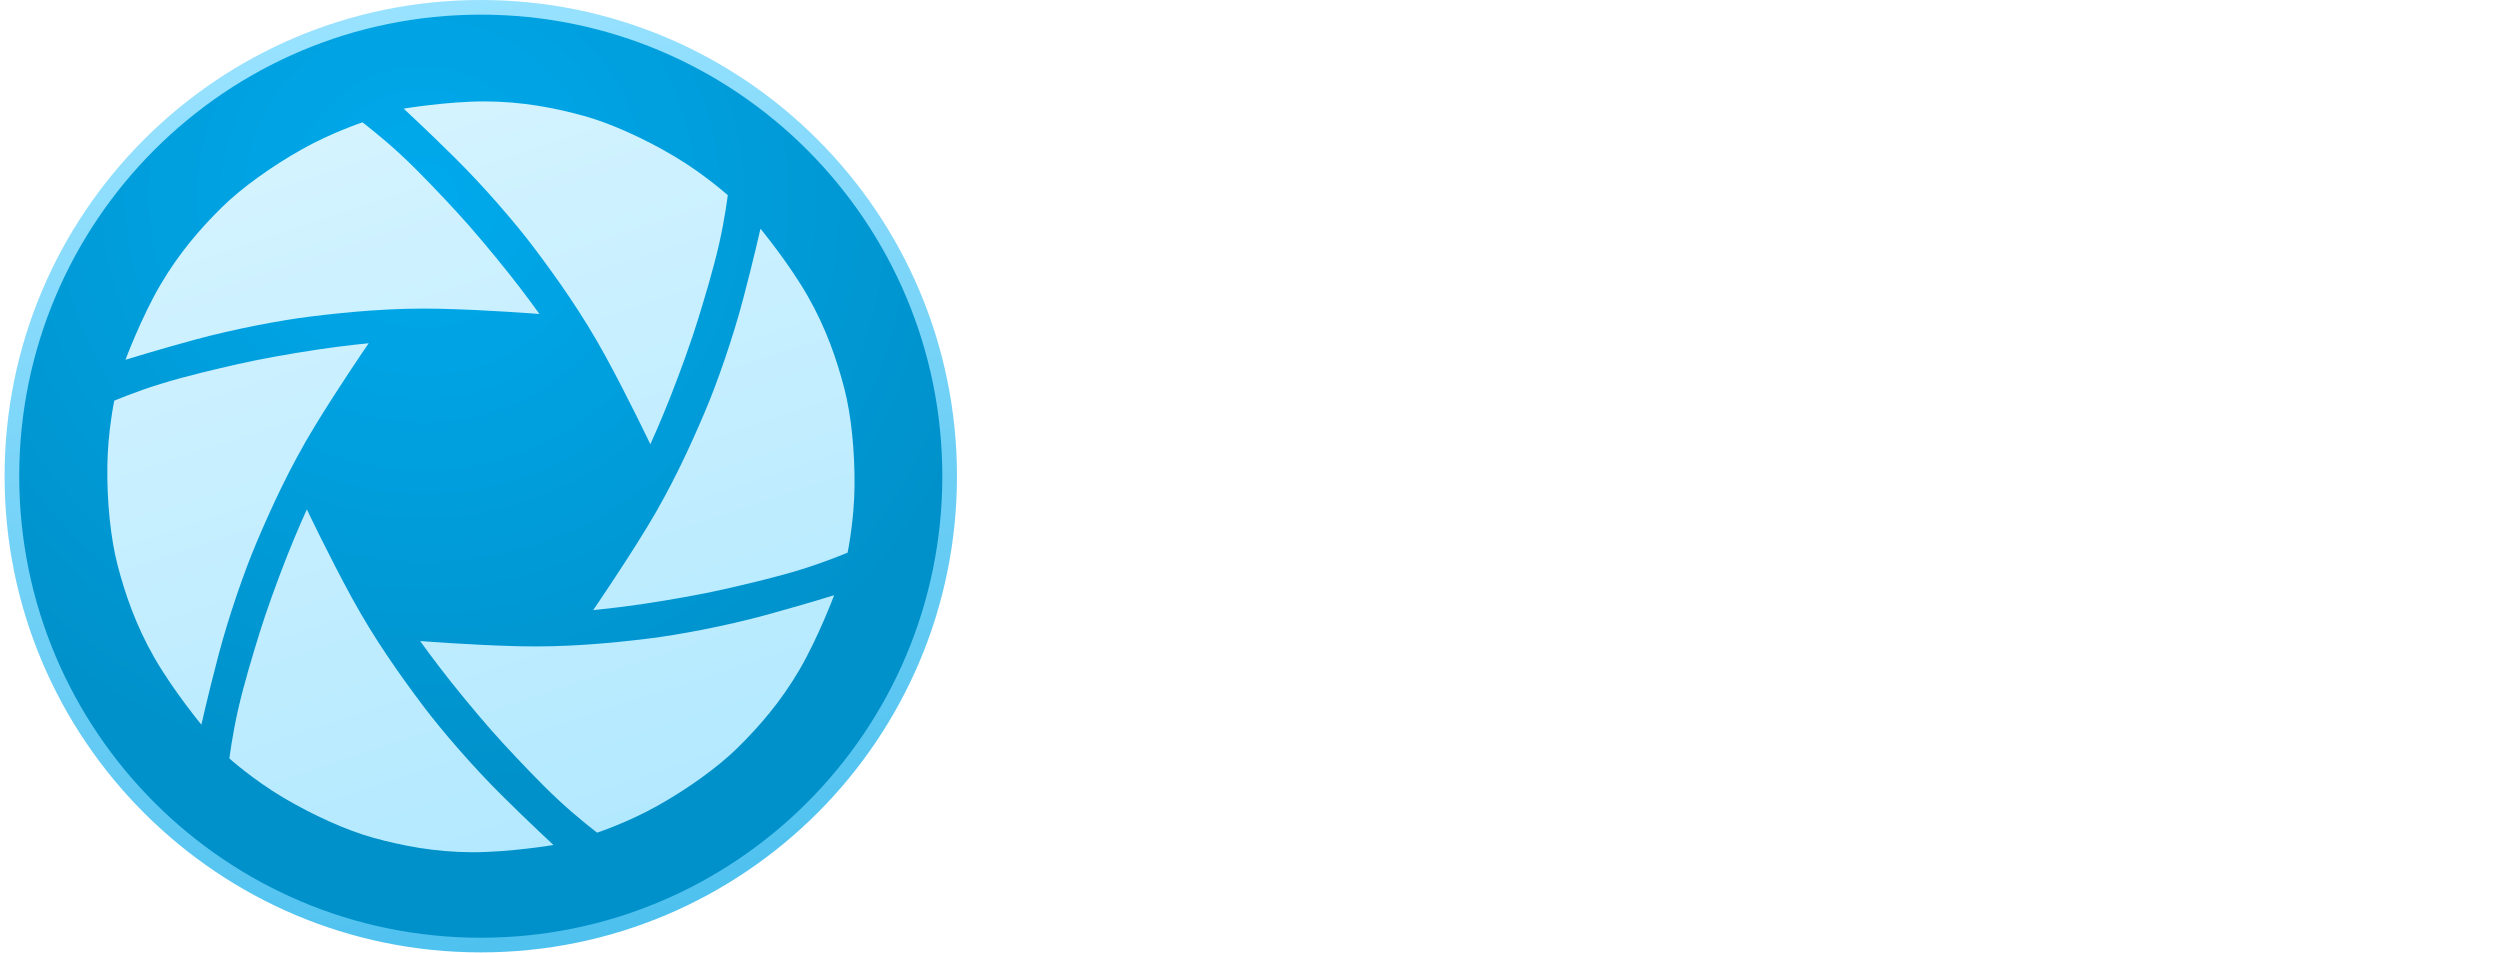
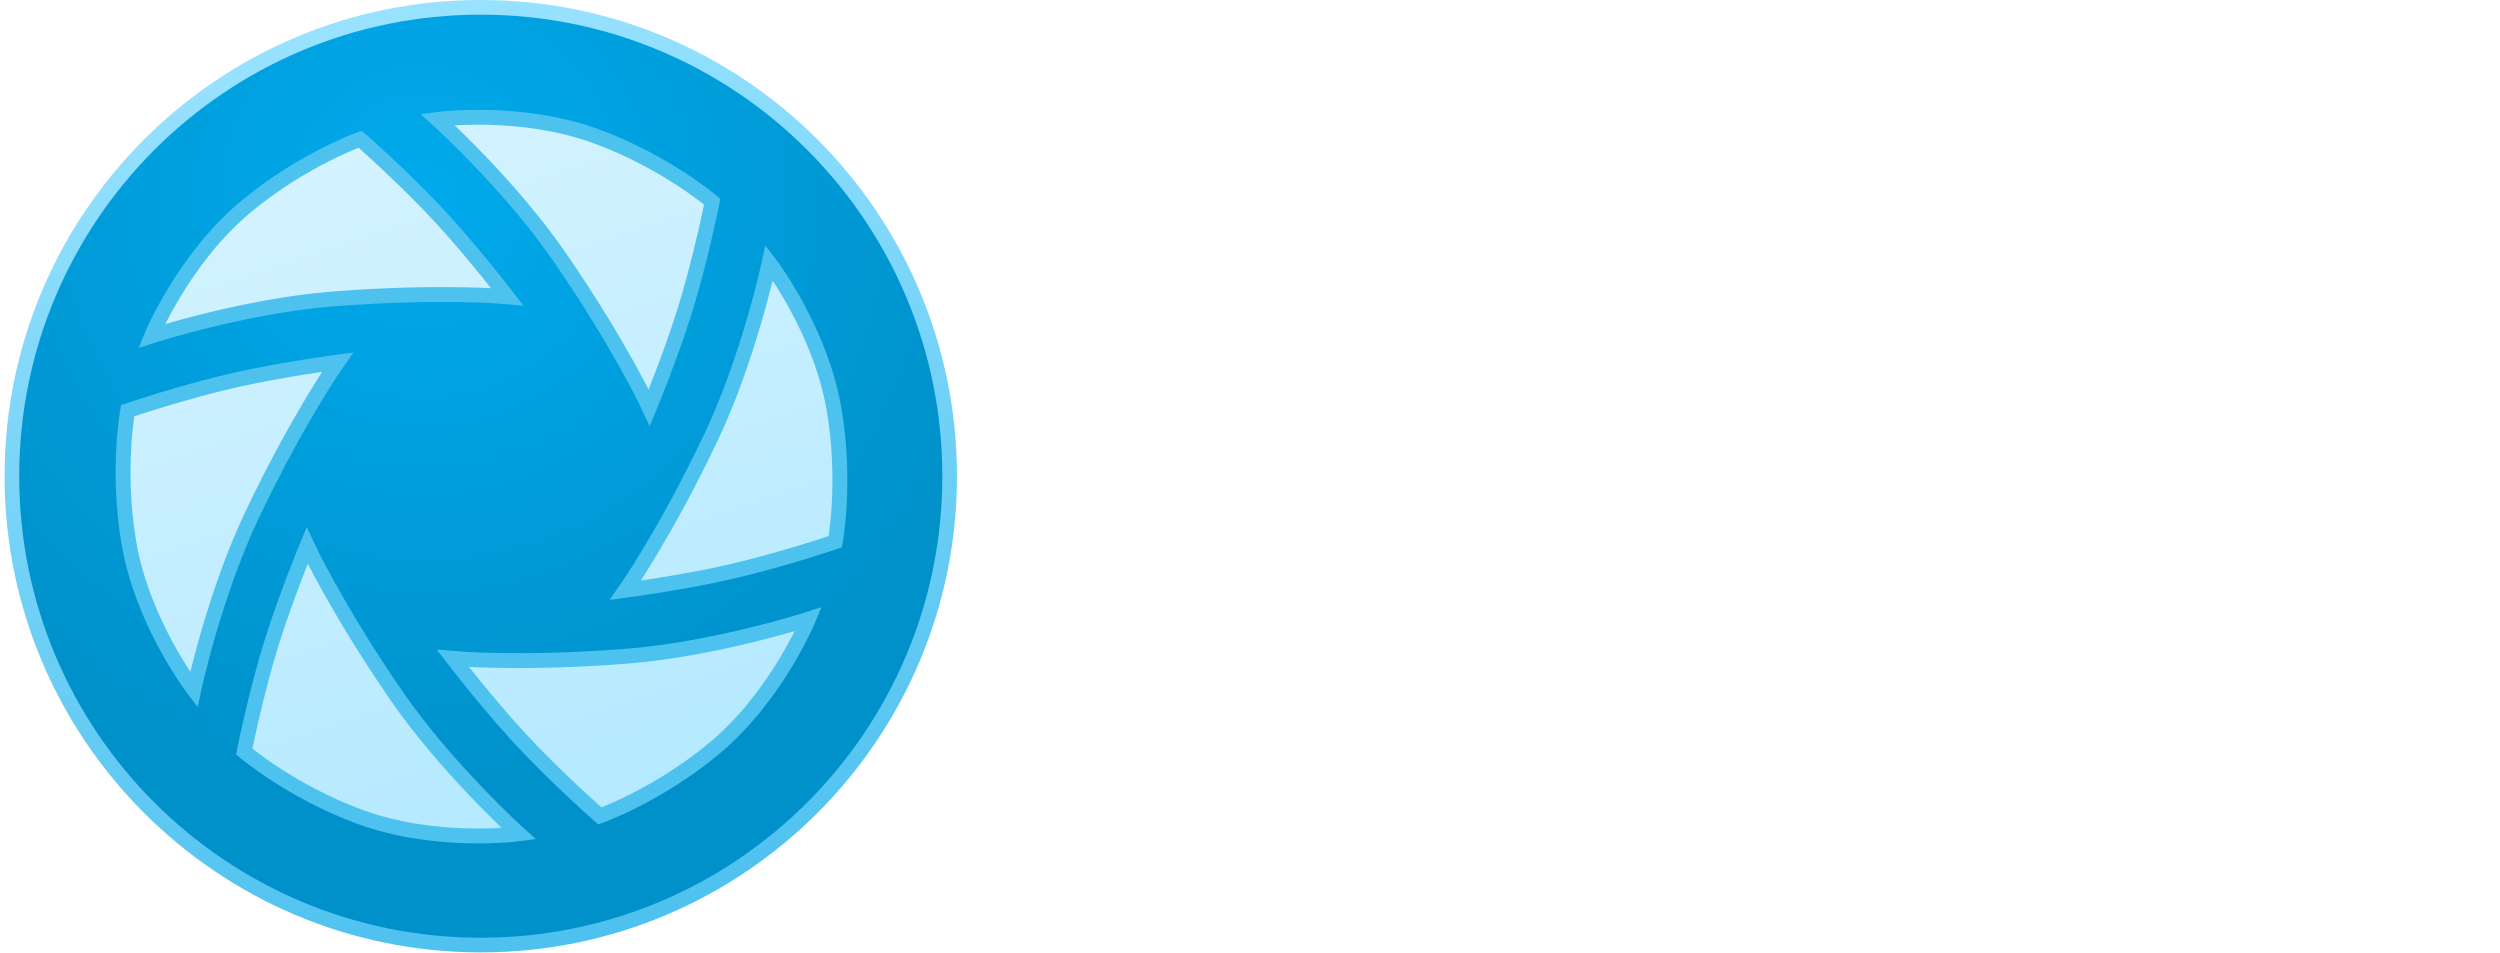
- <svg xmlns="http://www.w3.org/2000/svg" xmlns:ns1="https://boxy-svg.com" viewBox="0 0 170 65" height="48px" width="126px">
+ <svg xmlns="http://www.w3.org/2000/svg" xmlns:ns1="https://boxy-svg.com" viewBox="0 0 170 65" width="126px" height="48px">
  <defs>
    <ns1:grid x="0" y="0" width="190" height="80" />
    <radialGradient id="gradient-6" gradientUnits="userSpaceOnUse" cx="152.286" cy="126.898" r="330" gradientTransform="matrix(0.638467, -1.091841, 1.097297, 0.641658, 52.65612, 215.4018)">
      <stop offset="0" style="stop-color: rgb(0, 170, 237);" />
      <stop offset="1" style="stop-color: rgb(0, 145, 202);" />
    </radialGradient>
    <linearGradient id="gradient-7" gradientUnits="userSpaceOnUse" x1="330" y1="0" x2="330" y2="660" gradientTransform="matrix(0.980745, -0.195296, 0.195753, 0.983035, -58.73431, 67.66556)">
      <stop offset="0" style="stop-color: rgb(152, 226, 255);" />
      <stop offset="1" style="stop-color: rgb(78, 193, 239);" />
    </linearGradient>
-     <linearGradient gradientUnits="userSpaceOnUse" x1="330.905" y1="39.833" x2="330.905" y2="619.809" id="gradient-0" gradientTransform="matrix(0.864946, -0.286448, 0.284727, 0.859748, -50.80926, 138.1604)">
+     <linearGradient gradientUnits="userSpaceOnUse" x1="330.905" y1="39.833" x2="330.905" y2="619.809" id="gradient-14" gradientTransform="matrix(0.864946, -0.286448, 0.284727, 0.859748, 77.34318, 41.39827)">
      <stop offset="0" style="stop-color: rgb(212, 243, 255);" />
      <stop offset="1" style="stop-color: rgb(179, 233, 255);" />
    </linearGradient>
  </defs>
  <g transform="matrix(1, 0, 0, 1, -10.1, -7.500001)">
    <g transform="matrix(0.09697, 0, 0, 0.09697, 10.60689, 8.294015)">
      <circle style="paint-order: fill; stroke-width: 10.312px; fill: url(&quot;#gradient-6&quot;); stroke: url(&quot;#gradient-7&quot;);" cx="329.929" cy="326.968" r="330">
        </circle>
-       <path style="stroke-width: 10.476px; fill: url(&quot;#gradient-0&quot;);" d="M 275.669 68.276 C 275.669 68.276 306.801 63.093 333.139 63.195 C 359.477 63.295 382.469 67.845 402.663 73.425 C 421.352 78.589 445.069 89.326 466.04 101.764 C 487.01 114.204 503.788 129.183 503.788 129.183 C 503.788 129.183 501.859 145.085 497.663 163.553 C 493.468 182.03 487.01 203.073 482.549 217.546 C 477.963 232.413 470.443 253.207 463.318 271.311 C 456.191 289.411 449.272 304.499 449.272 304.499 C 449.272 304.499 433.891 272.148 417.786 242.637 C 401.683 213.121 383.815 188.007 367.68 166.543 C 354.208 148.613 332.128 123.131 312.185 103.353 C 292.244 83.573 275.669 68.276 275.669 68.276 Z M 79.852 245.036 C 79.852 245.036 90.926 215.484 104.183 192.725 C 117.439 169.967 132.876 152.328 147.803 137.633 C 161.621 124.026 182.777 108.856 204.037 96.914 C 225.294 84.973 246.656 77.932 246.656 77.932 C 246.656 77.932 259.459 87.556 273.359 100.424 C 287.261 113.294 302.258 129.408 312.558 140.509 C 323.143 151.913 337.39 168.823 349.506 184.043 C 361.618 199.266 371.227 212.804 371.227 212.804 C 371.227 212.804 335.518 209.95 301.908 209.139 C 268.298 208.327 237.61 211.245 210.957 214.484 C 188.692 217.188 155.583 223.569 128.483 230.949 C 101.385 238.331 79.852 245.036 79.852 245.036 Z M 526.797 152.772 C 526.797 152.772 546.855 177.14 559.936 200.002 C 573.019 222.86 580.575 245.048 585.84 265.323 C 590.709 284.095 593.274 310 592.984 334.382 C 592.697 358.762 588.113 380.784 588.113 380.784 C 588.113 380.784 573.378 387.059 555.285 392.663 C 537.188 398.267 515.733 403.197 500.971 406.568 C 485.801 410.032 464.034 413.916 444.792 416.799 C 425.554 419.675 409.025 421.228 409.025 421.228 C 409.025 421.228 429.352 391.729 446.859 363.03 C 464.367 334.326 477.184 306.295 487.705 281.59 C 496.497 260.958 507.524 229.094 514.683 201.936 C 521.839 174.774 526.797 152.772 526.797 152.772 Z M 578.637 410.749 C 578.637 410.749 567.562 440.3 554.306 463.06 C 541.05 485.818 525.612 503.458 510.684 518.152 C 496.865 531.758 475.711 546.929 454.452 558.871 C 433.195 570.811 411.833 577.854 411.833 577.854 C 411.833 577.854 399.028 568.23 385.128 555.362 C 371.227 542.491 356.23 526.377 345.93 515.276 C 335.346 503.872 321.099 486.963 308.982 471.742 C 296.869 456.518 287.261 442.981 287.261 442.981 C 287.261 442.981 322.97 445.835 356.581 446.647 C 390.19 447.457 420.878 444.54 447.532 441.302 C 469.797 438.597 502.904 432.217 530.005 424.836 C 557.103 417.454 578.637 410.749 578.637 410.749 Z M 381.112 586.553 C 381.112 586.553 349.985 591.736 323.646 591.633 C 297.308 591.535 274.315 586.984 254.123 581.405 C 235.433 576.239 211.714 565.504 190.744 553.064 C 169.775 540.625 152.996 525.647 152.996 525.647 C 152.996 525.647 154.927 509.744 159.121 491.275 C 163.316 472.8 169.775 451.757 174.237 437.285 C 178.823 422.417 186.343 401.621 193.466 383.519 C 200.594 365.419 207.514 350.33 207.514 350.33 C 207.514 350.33 222.894 382.682 238.999 412.193 C 255.1 441.706 272.97 466.821 289.104 488.286 C 302.576 506.216 324.658 531.699 344.599 551.477 C 364.541 571.256 381.112 586.553 381.112 586.553 Z M 133.274 501.846 C 133.274 501.846 113.219 477.479 100.139 454.618 C 87.057 431.758 79.501 409.57 74.237 389.296 C 69.366 370.524 66.803 344.617 67.092 320.237 C 67.381 295.855 71.962 273.835 71.962 273.835 C 71.962 273.835 86.699 267.557 104.792 261.956 C 122.889 256.349 144.343 251.421 159.105 248.051 C 174.275 244.587 196.043 240.703 215.282 237.82 C 234.522 234.942 251.053 233.391 251.053 233.391 C 251.053 233.391 230.724 262.889 213.217 291.588 C 195.71 320.293 182.892 348.324 172.371 373.028 C 163.58 393.661 152.551 425.525 145.393 452.682 C 138.236 479.844 133.274 501.846 133.274 501.846 Z" />
+       <g transform="matrix(1, 0, 0, 1, -128.2619, 96.53626)">
+         <path style="stroke-width: 10.476px; fill: url(&quot;#gradient-14&quot;); stroke: rgb(78, 194, 239);" d="M 427.78 -20.675 C 427.78 -20.675 486.102 -28.502 539.938 -8.636 C 587.981 9.093 621.081 37.184 621.081 37.184 C 621.081 37.184 612.73 79.188 601.386 115.158 C 591.155 147.6 576.814 182.2 576.814 182.2 C 576.814 182.2 556.669 138.712 514.104 76.797 C 478.741 25.358 427.78 -20.675 427.78 -20.675 Z M 661.192 80.214 C 661.192 80.214 697.131 126.809 706.844 183.365 C 715.512 233.836 707.735 276.547 707.735 276.547 C 707.735 276.547 667.183 290.317 630.36 298.478 C 597.148 305.838 560.013 310.719 560.013 310.719 C 560.013 310.719 587.603 271.529 619.94 203.709 C 646.806 147.364 661.192 80.214 661.192 80.214 Z M 688.795 331.078 C 688.795 331.078 666.412 385.5 622.29 422.191 C 582.915 454.932 542.037 469.552 542.037 469.552 C 542.037 469.552 509.836 441.318 484.357 413.509 C 461.377 388.428 438.583 358.708 438.583 358.708 C 438.583 358.708 486.317 363.006 561.22 357.101 C 623.449 352.195 688.795 331.078 688.795 331.078 Z M 226.536 131.707 C 226.536 131.707 248.919 77.286 293.041 40.595 C 332.416 7.853 373.294 -6.767 373.294 -6.767 C 373.294 -6.767 405.495 21.468 430.974 49.277 C 453.954 74.358 476.748 104.078 476.748 104.078 C 476.748 104.078 429.014 99.78 354.111 105.685 C 291.882 110.59 226.536 131.707 226.536 131.707 Z M 256.202 380.657 C 256.202 380.657 220.262 334.062 210.549 277.506 C 201.881 227.035 209.658 184.324 209.658 184.324 C 209.658 184.324 250.21 170.554 287.033 162.393 C 320.244 155.032 357.379 150.152 357.379 150.152 C 357.379 150.152 329.79 189.342 297.453 257.162 C 270.587 313.507 256.202 380.657 256.202 380.657 Z M 485 482.134 C 485 482.134 426.678 489.961 372.842 470.095 C 324.799 452.366 291.699 424.275 291.699 424.275 C 291.699 424.275 300.05 382.271 311.394 346.301 C 321.625 313.859 335.966 279.259 335.966 279.259 C 335.966 279.259 356.111 322.747 398.676 384.662 C 434.039 436.101 485 482.134 485 482.134 Z" />
+       </g>
    </g>
    <g transform="matrix(0.341978, 0, 0, 0.341978, 8.208615, 6.161749)" style="">
-       <path d="M 224.881 62.515 L 224.553 57.355 L 249.287 53.997 Q 248.959 49.493 246.175 46.585 Q 243.39 43.678 238.476 43.678 Q 233.398 43.678 230.081 47.323 Q 226.764 50.967 226.764 57.765 L 226.764 59.567 Q 227.338 66.119 231.064 69.517 Q 234.791 72.916 241.261 72.916 Q 244.7 72.916 247.485 71.77 Q 250.27 70.623 251.908 69.313 Q 252.809 69.886 253.341 70.664 Q 253.873 71.442 253.873 72.425 Q 253.873 73.981 252.112 75.332 Q 250.352 76.684 247.444 77.503 Q 244.537 78.322 240.933 78.322 Q 234.627 78.322 229.999 76.029 Q 225.372 73.735 222.874 69.19 Q 220.376 64.644 220.376 58.092 Q 220.376 53.424 221.727 49.78 Q 223.079 46.135 225.495 43.596 Q 227.911 41.057 231.269 39.706 Q 234.627 38.355 238.558 38.355 Q 243.554 38.355 247.362 40.484 Q 251.171 42.613 253.341 46.422 Q 255.511 50.23 255.511 55.144 Q 255.511 56.946 254.692 57.724 Q 253.873 58.502 252.399 58.666 Z M 278.524 72.998 Q 281.964 72.998 284.216 72.302 Q 286.469 71.606 287.452 70.951 L 287.452 59.075 L 277.296 60.14 Q 273.037 60.468 270.99 62.024 Q 268.942 63.58 268.942 66.528 Q 268.942 69.558 271.358 71.278 Q 273.774 72.998 278.524 72.998 Z M 278.443 38.355 Q 285.568 38.355 289.745 41.549 Q 293.922 44.743 293.922 51.622 L 293.922 71.033 Q 293.922 72.834 293.225 73.776 Q 292.529 74.718 291.137 75.537 Q 289.171 76.602 285.895 77.503 Q 282.619 78.404 278.524 78.404 Q 270.826 78.404 266.608 75.373 Q 262.39 72.343 262.39 66.61 Q 262.39 61.287 265.953 58.461 Q 269.515 55.635 275.822 55.062 L 287.452 53.916 L 287.452 51.622 Q 287.452 47.527 284.995 45.644 Q 282.538 43.76 278.361 43.76 Q 275.003 43.76 271.931 44.743 Q 268.86 45.726 266.485 46.954 Q 265.83 46.381 265.298 45.603 Q 264.765 44.825 264.765 44.006 Q 264.765 41.876 267.14 40.73 Q 269.352 39.583 272.259 38.969 Q 275.167 38.355 278.443 38.355 Z M 332.578 67.183 Q 332.578 72.425 328.728 75.373 Q 324.879 78.322 317.59 78.322 Q 311.365 78.322 307.434 76.397 Q 303.503 74.472 303.503 72.179 Q 303.503 71.196 304.035 70.255 Q 304.568 69.313 305.632 68.739 Q 307.844 70.296 310.792 71.606 Q 313.741 72.916 317.508 72.916 Q 326.026 72.916 326.026 67.183 Q 326.026 64.808 324.592 63.293 Q 323.159 61.778 320.374 61.123 L 313.577 59.321 Q 308.581 58.092 306.288 55.513 Q 303.994 52.933 303.994 49.083 Q 303.994 44.743 307.516 41.549 Q 311.038 38.355 318.245 38.355 Q 322.094 38.355 324.961 39.133 Q 327.827 39.911 329.424 41.18 Q 331.021 42.45 331.021 43.924 Q 331.021 44.988 330.489 45.807 Q 329.957 46.626 329.056 47.036 Q 328.073 46.381 326.558 45.603 Q 325.043 44.825 322.995 44.292 Q 320.948 43.76 318.491 43.76 Q 314.887 43.76 312.676 45.152 Q 310.465 46.545 310.465 49.083 Q 310.465 50.885 311.734 52.237 Q 313.003 53.588 315.788 54.243 L 321.439 55.635 Q 327.008 56.946 329.793 59.771 Q 332.578 62.597 332.578 67.183 Z M 348.957 68.821 Q 347.565 66.201 345.599 61.737 Q 343.633 57.273 341.545 51.745 Q 339.457 46.217 337.573 40.484 Q 338.146 39.665 339.088 39.174 Q 340.03 38.682 341.095 38.682 Q 342.487 38.682 343.388 39.419 Q 344.289 40.156 344.862 41.876 Q 347.319 48.756 350.022 55.554 Q 352.724 62.351 356 69.64 L 356.328 69.64 Q 358.048 66.201 359.932 61.041 Q 361.815 55.881 363.535 50.148 Q 365.255 44.415 366.402 39.337 Q 366.975 39.092 367.671 38.887 Q 368.367 38.682 369.186 38.682 Q 370.579 38.682 371.479 39.378 Q 372.38 40.074 372.38 41.467 Q 372.38 42.777 371.643 45.848 Q 370.906 48.92 369.637 52.974 Q 368.367 57.028 366.688 61.573 Q 365.009 66.119 363.085 70.5 Q 361.16 74.882 359.194 78.404 Q 355.427 85.365 352.315 89.092 Q 349.203 92.818 346.582 92.818 Q 344.698 92.818 343.674 91.835 Q 342.651 90.852 342.405 89.542 Q 344.207 87.986 346.459 85.406 Q 348.711 82.826 350.8 79.837 Q 352.888 76.848 354.199 74.145 Q 352.806 73.735 351.619 72.671 Q 350.431 71.606 348.957 68.821 Z" style="line-height: 191.825px; text-wrap-mode: nowrap; fill: rgb(255, 255, 255);" />
-       <path d="M 221.218 109.444 Q 221.218 107.069 222.897 105.431 Q 224.576 103.793 227.115 103.793 Q 229.736 103.793 231.333 105.431 Q 232.93 107.069 232.93 109.444 Q 232.93 111.738 231.333 113.417 Q 229.736 115.096 227.115 115.096 Q 224.576 115.096 222.897 113.417 Q 221.218 111.738 221.218 109.444 Z M 222.037 138.109 L 232.193 138.109 L 232.193 159.567 Q 231.538 159.813 230.309 160.018 Q 229.081 160.222 227.606 160.222 Q 224.822 160.222 223.43 159.199 Q 222.037 158.175 222.037 155.554 Z M 232.193 143.269 L 222.037 143.269 L 222.037 121.32 Q 222.692 121.074 223.962 120.869 Q 225.231 120.665 226.706 120.665 Q 229.572 120.665 230.882 121.688 Q 232.193 122.712 232.193 125.415 Z M 276.883 132.95 L 276.883 142.286 L 266.81 142.286 L 266.81 134.096 Q 266.81 130.902 264.885 129.387 Q 262.96 127.872 260.012 127.872 Q 257.882 127.872 256.122 128.486 Q 254.361 129.1 253.132 129.919 L 253.132 142.286 L 243.059 142.286 L 243.059 129.264 Q 243.059 127.299 243.878 126.029 Q 244.697 124.76 246.335 123.695 Q 248.873 121.975 252.6 120.91 Q 256.326 119.846 260.339 119.846 Q 264.353 119.846 267.71 121.074 Q 271.068 122.303 273.198 124.678 Q 273.771 125.169 274.262 125.661 Q 274.754 126.152 275.081 126.807 Q 275.819 128.036 276.351 129.633 Q 276.883 131.23 276.883 132.95 Z M 300.552 133.769 L 300.552 142.286 L 290.479 142.286 L 290.479 134.096 Q 290.479 130.902 288.677 129.387 Q 286.875 127.872 283.845 127.872 Q 281.633 127.872 279.545 128.773 Q 277.457 129.674 275.982 131.148 L 270.905 125.005 Q 273.443 122.876 276.883 121.361 Q 280.323 119.846 285.073 119.846 Q 289.414 119.846 292.936 121.238 Q 296.457 122.63 298.505 125.743 Q 300.552 128.855 300.552 133.769 Z M 243.059 138.355 L 253.132 138.355 L 253.132 159.567 Q 252.477 159.813 251.249 160.018 Q 250.02 160.222 248.546 160.222 Q 245.761 160.222 244.41 159.199 Q 243.059 158.175 243.059 155.554 Z M 266.81 138.355 L 276.883 138.355 L 276.883 159.567 Q 276.228 159.813 274.959 160.018 Q 273.689 160.222 272.297 160.222 Q 269.43 160.222 268.12 159.199 Q 266.81 158.175 266.81 155.554 Z M 290.479 138.355 L 300.552 138.355 L 300.552 159.567 Q 299.979 159.813 298.71 160.018 Q 297.44 160.222 296.048 160.222 Q 293.181 160.222 291.83 159.199 Q 290.479 158.175 290.479 155.554 Z M 326.339 153.261 Q 328.796 153.261 330.762 152.77 Q 332.727 152.278 333.628 151.705 L 333.628 142.368 L 325.52 143.187 Q 322.162 143.433 320.401 144.62 Q 318.641 145.808 318.641 148.101 Q 318.641 150.476 320.524 151.869 Q 322.408 153.261 326.339 153.261 Z M 325.93 119.846 Q 333.956 119.846 338.706 123.245 Q 343.456 126.643 343.456 133.933 L 343.456 152.77 Q 343.456 154.735 342.514 155.882 Q 341.573 157.028 340.098 157.929 Q 337.805 159.24 334.283 160.1 Q 330.762 160.96 326.339 160.96 Q 318.149 160.96 313.481 157.806 Q 308.813 154.653 308.813 148.429 Q 308.813 142.942 312.293 140.034 Q 315.774 137.127 322.408 136.471 L 333.546 135.325 L 333.546 133.851 Q 333.546 130.575 331.294 129.1 Q 329.042 127.626 324.947 127.626 Q 321.753 127.626 318.722 128.445 Q 315.692 129.264 313.317 130.411 Q 312.498 129.756 311.843 128.609 Q 311.188 127.462 311.188 126.234 Q 311.188 123.286 314.464 121.893 Q 316.757 120.829 319.828 120.337 Q 322.899 119.846 325.93 119.846 Z M 369.795 158.339 Q 364.963 158.339 360.868 156.496 Q 356.773 154.653 354.316 150.394 Q 351.859 146.136 351.859 139.174 Q 351.859 132.786 354.357 128.486 Q 356.855 124.186 361.4 122.016 Q 365.946 119.846 371.843 119.846 Q 376.02 119.846 379.582 120.91 Q 383.145 121.975 385.274 123.367 Q 386.667 124.268 387.527 125.538 Q 388.386 126.807 388.386 128.609 L 388.386 154.162 L 378.558 154.162 L 378.558 129.51 Q 377.494 128.855 375.938 128.363 Q 374.382 127.872 372.088 127.872 Q 367.584 127.872 364.758 130.657 Q 361.933 133.441 361.933 139.174 Q 361.933 145.48 364.676 148.019 Q 367.42 150.558 371.433 150.558 Q 374.545 150.558 376.47 149.494 Q 378.395 148.429 379.705 147.2 L 380.033 155.39 Q 378.558 156.537 375.979 157.438 Q 373.399 158.339 369.795 158.339 Z M 378.722 159.977 L 378.722 151.951 L 388.386 151.951 L 388.386 160.304 Q 388.386 165.874 385.848 169.354 Q 383.309 172.835 378.927 174.473 Q 374.545 176.111 369.14 176.111 Q 364.881 176.111 361.728 175.292 Q 358.575 174.473 357.101 173.572 Q 354.398 171.934 354.398 169.068 Q 354.398 167.593 355.053 166.447 Q 355.708 165.3 356.609 164.727 Q 358.657 166.037 361.728 167.02 Q 364.799 168.003 368.239 168.003 Q 373.153 168.003 375.938 166.078 Q 378.722 164.154 378.722 159.977 Z M 398.331 109.444 Q 398.331 107.069 400.01 105.431 Q 401.689 103.793 404.228 103.793 Q 406.849 103.793 408.446 105.431 Q 410.043 107.069 410.043 109.444 Q 410.043 111.738 408.446 113.417 Q 406.849 115.096 404.228 115.096 Q 401.689 115.096 400.01 113.417 Q 398.331 111.738 398.331 109.444 Z M 399.15 138.109 L 409.306 138.109 L 409.306 159.567 Q 408.65 159.813 407.422 160.018 Q 406.193 160.222 404.719 160.222 Q 401.935 160.222 400.542 159.199 Q 399.15 158.175 399.15 155.554 Z M 409.306 143.269 L 399.15 143.269 L 399.15 121.32 Q 399.805 121.074 401.075 120.869 Q 402.344 120.665 403.818 120.665 Q 406.685 120.665 407.995 121.688 Q 409.306 122.712 409.306 125.415 Z M 455.962 134.424 L 455.962 142.368 L 445.888 142.368 L 445.888 134.833 Q 445.888 131.23 443.84 129.551 Q 441.793 127.872 438.353 127.872 Q 435.814 127.872 433.808 128.486 Q 431.801 129.1 430.245 129.919 L 430.245 142.368 L 420.171 142.368 L 420.171 129.264 Q 420.171 127.299 420.99 126.029 Q 421.809 124.76 423.447 123.695 Q 425.904 122.057 429.795 120.951 Q 433.685 119.846 438.435 119.846 Q 446.707 119.846 451.334 123.531 Q 455.962 127.217 455.962 134.424 Z M 420.171 138.355 L 430.245 138.355 L 430.245 159.567 Q 429.59 159.813 428.361 160.018 Q 427.133 160.222 425.659 160.222 Q 422.874 160.222 421.523 159.199 Q 420.171 158.175 420.171 155.554 Z M 445.888 138.355 L 455.962 138.355 L 455.962 159.567 Q 455.388 159.813 454.119 160.018 Q 452.849 160.222 451.457 160.222 Q 448.591 160.222 447.239 159.199 Q 445.888 158.175 445.888 155.554 Z M 482.566 158.339 Q 477.734 158.339 473.639 156.496 Q 469.544 154.653 467.087 150.394 Q 464.63 146.136 464.63 139.174 Q 464.63 132.786 467.128 128.486 Q 469.626 124.186 474.171 122.016 Q 478.717 119.846 484.613 119.846 Q 488.79 119.846 492.353 120.91 Q 495.916 121.975 498.045 123.367 Q 499.437 124.268 500.297 125.538 Q 501.157 126.807 501.157 128.609 L 501.157 154.162 L 491.329 154.162 L 491.329 129.51 Q 490.265 128.855 488.708 128.363 Q 487.152 127.872 484.859 127.872 Q 480.355 127.872 477.529 130.657 Q 474.704 133.441 474.704 139.174 Q 474.704 145.48 477.447 148.019 Q 480.191 150.558 484.204 150.558 Q 487.316 150.558 489.241 149.494 Q 491.165 148.429 492.476 147.2 L 492.803 155.39 Q 491.329 156.537 488.749 157.438 Q 486.17 158.339 482.566 158.339 Z M 491.493 159.977 L 491.493 151.951 L 501.157 151.951 L 501.157 160.304 Q 501.157 165.874 498.618 169.354 Q 496.079 172.835 491.698 174.473 Q 487.316 176.111 481.911 176.111 Q 477.652 176.111 474.499 175.292 Q 471.346 174.473 469.871 173.572 Q 467.169 171.934 467.169 169.068 Q 467.169 167.593 467.824 166.447 Q 468.479 165.3 469.38 164.727 Q 471.428 166.037 474.499 167.02 Q 477.57 168.003 481.01 168.003 Q 485.924 168.003 488.708 166.078 Q 491.493 164.154 491.493 159.977 Z" style="line-height: 191.825px; text-wrap-mode: nowrap; fill: rgb(255, 255, 255);" />
+       <path d="M 224.881 62.515 L 224.553 57.355 L 249.287 53.997 Q 248.959 49.493 246.175 46.585 Q 243.39 43.678 238.476 43.678 Q 233.398 43.678 230.081 47.323 Q 226.764 50.967 226.764 57.765 L 226.764 59.567 Q 227.338 66.119 231.064 69.517 Q 234.791 72.916 241.261 72.916 Q 244.7 72.916 247.485 71.77 Q 250.27 70.623 251.908 69.313 Q 252.809 69.886 253.341 70.664 Q 253.873 71.442 253.873 72.425 Q 253.873 73.981 252.112 75.332 Q 250.352 76.684 247.444 77.503 Q 244.537 78.322 240.933 78.322 Q 234.627 78.322 229.999 76.029 Q 225.372 73.735 222.874 69.19 Q 220.376 64.644 220.376 58.092 Q 220.376 53.424 221.727 49.78 Q 223.079 46.135 225.495 43.596 Q 227.911 41.057 231.269 39.706 Q 234.627 38.355 238.558 38.355 Q 243.554 38.355 247.362 40.484 Q 251.171 42.613 253.341 46.422 Q 255.511 50.23 255.511 55.144 Q 255.511 56.946 254.692 57.724 Q 253.873 58.502 252.399 58.666 Z M 278.524 72.998 Q 281.963 72.998 284.216 72.302 Q 286.468 71.606 287.451 70.951 L 287.451 59.075 L 277.295 60.14 Q 273.036 60.468 270.989 62.024 Q 268.941 63.58 268.941 66.528 Q 268.941 69.558 271.357 71.278 Q 273.773 72.998 278.524 72.998 Z M 278.442 38.355 Q 285.567 38.355 289.744 41.549 Q 293.921 44.743 293.921 51.622 L 293.921 71.033 Q 293.921 72.834 293.225 73.776 Q 292.529 74.718 291.136 75.537 Q 289.171 76.602 285.895 77.503 Q 282.619 78.404 278.524 78.404 Q 270.825 78.404 266.607 75.373 Q 262.389 72.343 262.389 66.61 Q 262.389 61.287 265.952 58.461 Q 269.515 55.635 275.821 55.062 L 287.451 53.916 L 287.451 51.622 Q 287.451 47.527 284.994 45.644 Q 282.537 43.76 278.36 43.76 Q 275.002 43.76 271.931 44.743 Q 268.859 45.726 266.484 46.954 Q 265.829 46.381 265.297 45.603 Q 264.764 44.825 264.764 44.006 Q 264.764 41.876 267.14 40.73 Q 269.351 39.583 272.258 38.969 Q 275.166 38.355 278.442 38.355 Z M 332.575 67.183 Q 332.575 72.425 328.726 75.373 Q 324.876 78.322 317.587 78.322 Q 311.363 78.322 307.432 76.397 Q 303.5 74.472 303.5 72.179 Q 303.5 71.196 304.033 70.255 Q 304.565 69.313 305.63 68.739 Q 307.841 70.296 310.79 71.606 Q 313.738 72.916 317.505 72.916 Q 326.023 72.916 326.023 67.183 Q 326.023 64.808 324.59 63.293 Q 323.156 61.778 320.372 61.123 L 313.574 59.321 Q 308.578 58.092 306.285 55.513 Q 303.992 52.933 303.992 49.083 Q 303.992 44.743 307.514 41.549 Q 311.035 38.355 318.242 38.355 Q 322.092 38.355 324.958 39.133 Q 327.825 39.911 329.422 41.18 Q 331.019 42.45 331.019 43.924 Q 331.019 44.988 330.487 45.807 Q 329.954 46.626 329.053 47.036 Q 328.07 46.381 326.555 45.603 Q 325.04 44.825 322.993 44.292 Q 320.945 43.76 318.488 43.76 Q 314.885 43.76 312.673 45.152 Q 310.462 46.545 310.462 49.083 Q 310.462 50.885 311.731 52.237 Q 313.001 53.588 315.785 54.243 L 321.437 55.635 Q 327.006 56.946 329.79 59.771 Q 332.575 62.597 332.575 67.183 Z M 348.954 68.821 Q 347.561 66.201 345.596 61.737 Q 343.63 57.273 341.542 51.745 Q 339.453 46.217 337.57 40.484 Q 338.143 39.665 339.085 39.174 Q 340.027 38.682 341.091 38.682 Q 342.484 38.682 343.384 39.419 Q 344.285 40.156 344.859 41.876 Q 347.316 48.756 350.018 55.554 Q 352.721 62.351 355.997 69.64 L 356.325 69.64 Q 358.045 66.201 359.928 61.041 Q 361.812 55.881 363.532 50.148 Q 365.252 44.415 366.398 39.337 Q 366.972 39.092 367.668 38.887 Q 368.364 38.682 369.183 38.682 Q 370.575 38.682 371.476 39.378 Q 372.377 40.074 372.377 41.467 Q 372.377 42.777 371.64 45.848 Q 370.903 48.92 369.633 52.974 Q 368.364 57.028 366.685 61.573 Q 365.006 66.119 363.081 70.5 Q 361.157 74.882 359.191 78.404 Q 355.424 85.365 352.312 89.092 Q 349.199 92.818 346.579 92.818 Q 344.695 92.818 343.671 91.835 Q 342.647 90.852 342.402 89.542 Q 344.203 87.986 346.456 85.406 Q 348.708 82.826 350.796 79.837 Q 352.885 76.848 354.195 74.145 Q 352.803 73.735 351.615 72.671 Q 350.428 71.606 348.954 68.821 Z" style="line-height: 191.825px; text-wrap-mode: nowrap; fill: rgb(255, 255, 255);" />
+       <path d="M 221.218 109.444 Q 221.218 107.069 222.897 105.431 Q 224.576 103.793 227.115 103.793 Q 229.736 103.793 231.333 105.431 Q 232.93 107.069 232.93 109.444 Q 232.93 111.738 231.333 113.417 Q 229.736 115.095 227.115 115.095 Q 224.576 115.095 222.897 113.417 Q 221.218 111.738 221.218 109.444 Z M 222.037 138.109 L 232.193 138.109 L 232.193 159.567 Q 231.538 159.813 230.309 160.018 Q 229.081 160.222 227.606 160.222 Q 224.822 160.222 223.43 159.199 Q 222.037 158.175 222.037 155.554 Z M 232.193 143.269 L 222.037 143.269 L 222.037 121.32 Q 222.692 121.074 223.962 120.869 Q 225.231 120.665 226.706 120.665 Q 229.572 120.665 230.882 121.688 Q 232.193 122.712 232.193 125.415 Z M 276.882 132.95 L 276.882 142.286 L 266.809 142.286 L 266.809 134.096 Q 266.809 130.902 264.884 129.387 Q 262.959 127.872 260.011 127.872 Q 257.882 127.872 256.121 128.486 Q 254.36 129.1 253.131 129.919 L 253.131 142.286 L 243.058 142.286 L 243.058 129.264 Q 243.058 127.299 243.877 126.029 Q 244.696 124.76 246.334 123.695 Q 248.873 121.975 252.599 120.91 Q 256.326 119.846 260.339 119.846 Q 264.352 119.846 267.71 121.074 Q 271.068 122.303 273.197 124.678 Q 273.77 125.169 274.262 125.661 Q 274.753 126.152 275.081 126.807 Q 275.818 128.036 276.35 129.633 Q 276.882 131.23 276.882 132.95 Z M 300.552 133.769 L 300.552 142.286 L 290.478 142.286 L 290.478 134.096 Q 290.478 130.902 288.676 129.387 Q 286.874 127.872 283.844 127.872 Q 281.633 127.872 279.544 128.773 Q 277.456 129.674 275.982 131.148 L 270.904 125.005 Q 273.443 122.876 276.882 121.361 Q 280.322 119.846 285.072 119.846 Q 289.413 119.846 292.935 121.238 Q 296.457 122.63 298.504 125.742 Q 300.552 128.855 300.552 133.769 Z M 243.058 138.355 L 253.131 138.355 L 253.131 159.567 Q 252.476 159.813 251.248 160.018 Q 250.019 160.222 248.545 160.222 Q 245.76 160.222 244.409 159.199 Q 243.058 158.175 243.058 155.554 Z M 266.809 138.355 L 276.882 138.355 L 276.882 159.567 Q 276.227 159.813 274.958 160.018 Q 273.688 160.222 272.296 160.222 Q 269.43 160.222 268.119 159.199 Q 266.809 158.175 266.809 155.554 Z M 290.478 138.355 L 300.552 138.355 L 300.552 159.567 Q 299.978 159.813 298.709 160.018 Q 297.439 160.222 296.047 160.222 Q 293.181 160.222 291.829 159.199 Q 290.478 158.175 290.478 155.554 Z M 326.336 153.261 Q 328.793 153.261 330.759 152.769 Q 332.724 152.278 333.625 151.705 L 333.625 142.368 L 325.517 143.187 Q 322.159 143.433 320.399 144.62 Q 318.638 145.808 318.638 148.101 Q 318.638 150.476 320.521 151.869 Q 322.405 153.261 326.336 153.261 Z M 325.927 119.846 Q 333.953 119.846 338.703 123.245 Q 343.453 126.643 343.453 133.932 L 343.453 152.769 Q 343.453 154.735 342.512 155.882 Q 341.57 157.028 340.095 157.929 Q 337.802 159.24 334.281 160.1 Q 330.759 160.959 326.336 160.959 Q 318.146 160.959 313.478 157.806 Q 308.81 154.653 308.81 148.429 Q 308.81 142.941 312.29 140.034 Q 315.771 137.127 322.405 136.471 L 333.543 135.325 L 333.543 133.851 Q 333.543 130.575 331.291 129.1 Q 329.039 127.626 324.944 127.626 Q 321.75 127.626 318.72 128.445 Q 315.689 129.264 313.314 130.411 Q 312.495 129.756 311.84 128.609 Q 311.185 127.462 311.185 126.234 Q 311.185 123.285 314.461 121.893 Q 316.754 120.828 319.825 120.337 Q 322.896 119.846 325.927 119.846 Z M 369.793 158.339 Q 364.961 158.339 360.866 156.496 Q 356.771 154.653 354.314 150.394 Q 351.857 146.136 351.857 139.174 Q 351.857 132.786 354.355 128.486 Q 356.853 124.186 361.399 122.016 Q 365.944 119.846 371.841 119.846 Q 376.018 119.846 379.58 120.91 Q 383.143 121.975 385.273 123.367 Q 386.665 124.268 387.525 125.538 Q 388.385 126.807 388.385 128.609 L 388.385 154.162 L 378.557 154.162 L 378.557 129.51 Q 377.492 128.855 375.936 128.363 Q 374.38 127.872 372.087 127.872 Q 367.582 127.872 364.757 130.656 Q 361.931 133.441 361.931 139.174 Q 361.931 145.48 364.675 148.019 Q 367.418 150.558 371.431 150.558 Q 374.544 150.558 376.468 149.493 Q 378.393 148.429 379.703 147.2 L 380.031 155.39 Q 378.557 156.537 375.977 157.438 Q 373.397 158.339 369.793 158.339 Z M 378.721 159.977 L 378.721 151.95 L 388.385 151.95 L 388.385 160.304 Q 388.385 165.873 385.846 169.354 Q 383.307 172.835 378.925 174.473 Q 374.544 176.111 369.138 176.111 Q 364.879 176.111 361.726 175.292 Q 358.573 174.473 357.099 173.572 Q 354.396 171.934 354.396 169.068 Q 354.396 167.593 355.051 166.447 Q 355.707 165.3 356.608 164.727 Q 358.655 166.037 361.726 167.02 Q 364.798 168.003 368.237 168.003 Q 373.151 168.003 375.936 166.078 Q 378.721 164.154 378.721 159.977 Z M 398.328 109.444 Q 398.328 107.069 400.007 105.431 Q 401.686 103.793 404.225 103.793 Q 406.845 103.793 408.442 105.431 Q 410.04 107.069 410.04 109.444 Q 410.04 111.738 408.442 113.417 Q 406.845 115.095 404.225 115.095 Q 401.686 115.095 400.007 113.417 Q 398.328 111.738 398.328 109.444 Z M 399.147 138.109 L 409.302 138.109 L 409.302 159.567 Q 408.647 159.813 407.419 160.018 Q 406.19 160.222 404.716 160.222 Q 401.931 160.222 400.539 159.199 Q 399.147 158.175 399.147 155.554 Z M 409.302 143.269 L 399.147 143.269 L 399.147 121.32 Q 399.802 121.074 401.071 120.869 Q 402.341 120.665 403.815 120.665 Q 406.682 120.665 407.992 121.688 Q 409.302 122.712 409.302 125.415 Z M 455.961 134.424 L 455.961 142.368 L 445.887 142.368 L 445.887 134.833 Q 445.887 131.23 443.84 129.551 Q 441.792 127.872 438.353 127.872 Q 435.814 127.872 433.807 128.486 Q 431.801 129.1 430.245 129.919 L 430.245 142.368 L 420.171 142.368 L 420.171 129.264 Q 420.171 127.299 420.99 126.029 Q 421.809 124.76 423.447 123.695 Q 425.904 122.057 429.794 120.951 Q 433.684 119.846 438.435 119.846 Q 446.706 119.846 451.334 123.531 Q 455.961 127.217 455.961 134.424 Z M 420.171 138.355 L 430.245 138.355 L 430.245 159.567 Q 429.589 159.813 428.361 160.018 Q 427.132 160.222 425.658 160.222 Q 422.874 160.222 421.522 159.199 Q 420.171 158.175 420.171 155.554 Z M 445.887 138.355 L 455.961 138.355 L 455.961 159.567 Q 455.388 159.813 454.118 160.018 Q 452.849 160.222 451.457 160.222 Q 448.59 160.222 447.239 159.199 Q 445.887 158.175 445.887 155.554 Z M 482.564 158.339 Q 477.732 158.339 473.637 156.496 Q 469.542 154.653 467.085 150.394 Q 464.628 146.136 464.628 139.174 Q 464.628 132.786 467.126 128.486 Q 469.624 124.186 474.17 122.016 Q 478.715 119.846 484.612 119.846 Q 488.789 119.846 492.351 120.91 Q 495.914 121.975 498.043 123.367 Q 499.436 124.268 500.296 125.538 Q 501.156 126.807 501.156 128.609 L 501.156 154.162 L 491.328 154.162 L 491.328 129.51 Q 490.263 128.855 488.707 128.363 Q 487.151 127.872 484.857 127.872 Q 480.353 127.872 477.527 130.656 Q 474.702 133.441 474.702 139.174 Q 474.702 145.48 477.446 148.019 Q 480.189 150.558 484.202 150.558 Q 487.314 150.558 489.239 149.493 Q 491.164 148.429 492.474 147.2 L 492.802 155.39 Q 491.328 156.537 488.748 157.438 Q 486.168 158.339 482.564 158.339 Z M 491.491 159.977 L 491.491 151.95 L 501.156 151.95 L 501.156 160.304 Q 501.156 165.873 498.617 169.354 Q 496.078 172.835 491.696 174.473 Q 487.314 176.111 481.909 176.111 Q 477.65 176.111 474.497 175.292 Q 471.344 174.473 469.87 173.572 Q 467.167 171.934 467.167 169.068 Q 467.167 167.593 467.822 166.447 Q 468.477 165.3 469.378 164.727 Q 471.426 166.037 474.497 167.02 Q 477.568 168.003 481.008 168.003 Q 485.922 168.003 488.707 166.078 Q 491.491 164.154 491.491 159.977 Z" style="line-height: 191.825px; text-wrap-mode: nowrap; fill: rgb(255, 255, 255);" />
    </g>
  </g>
</svg>
